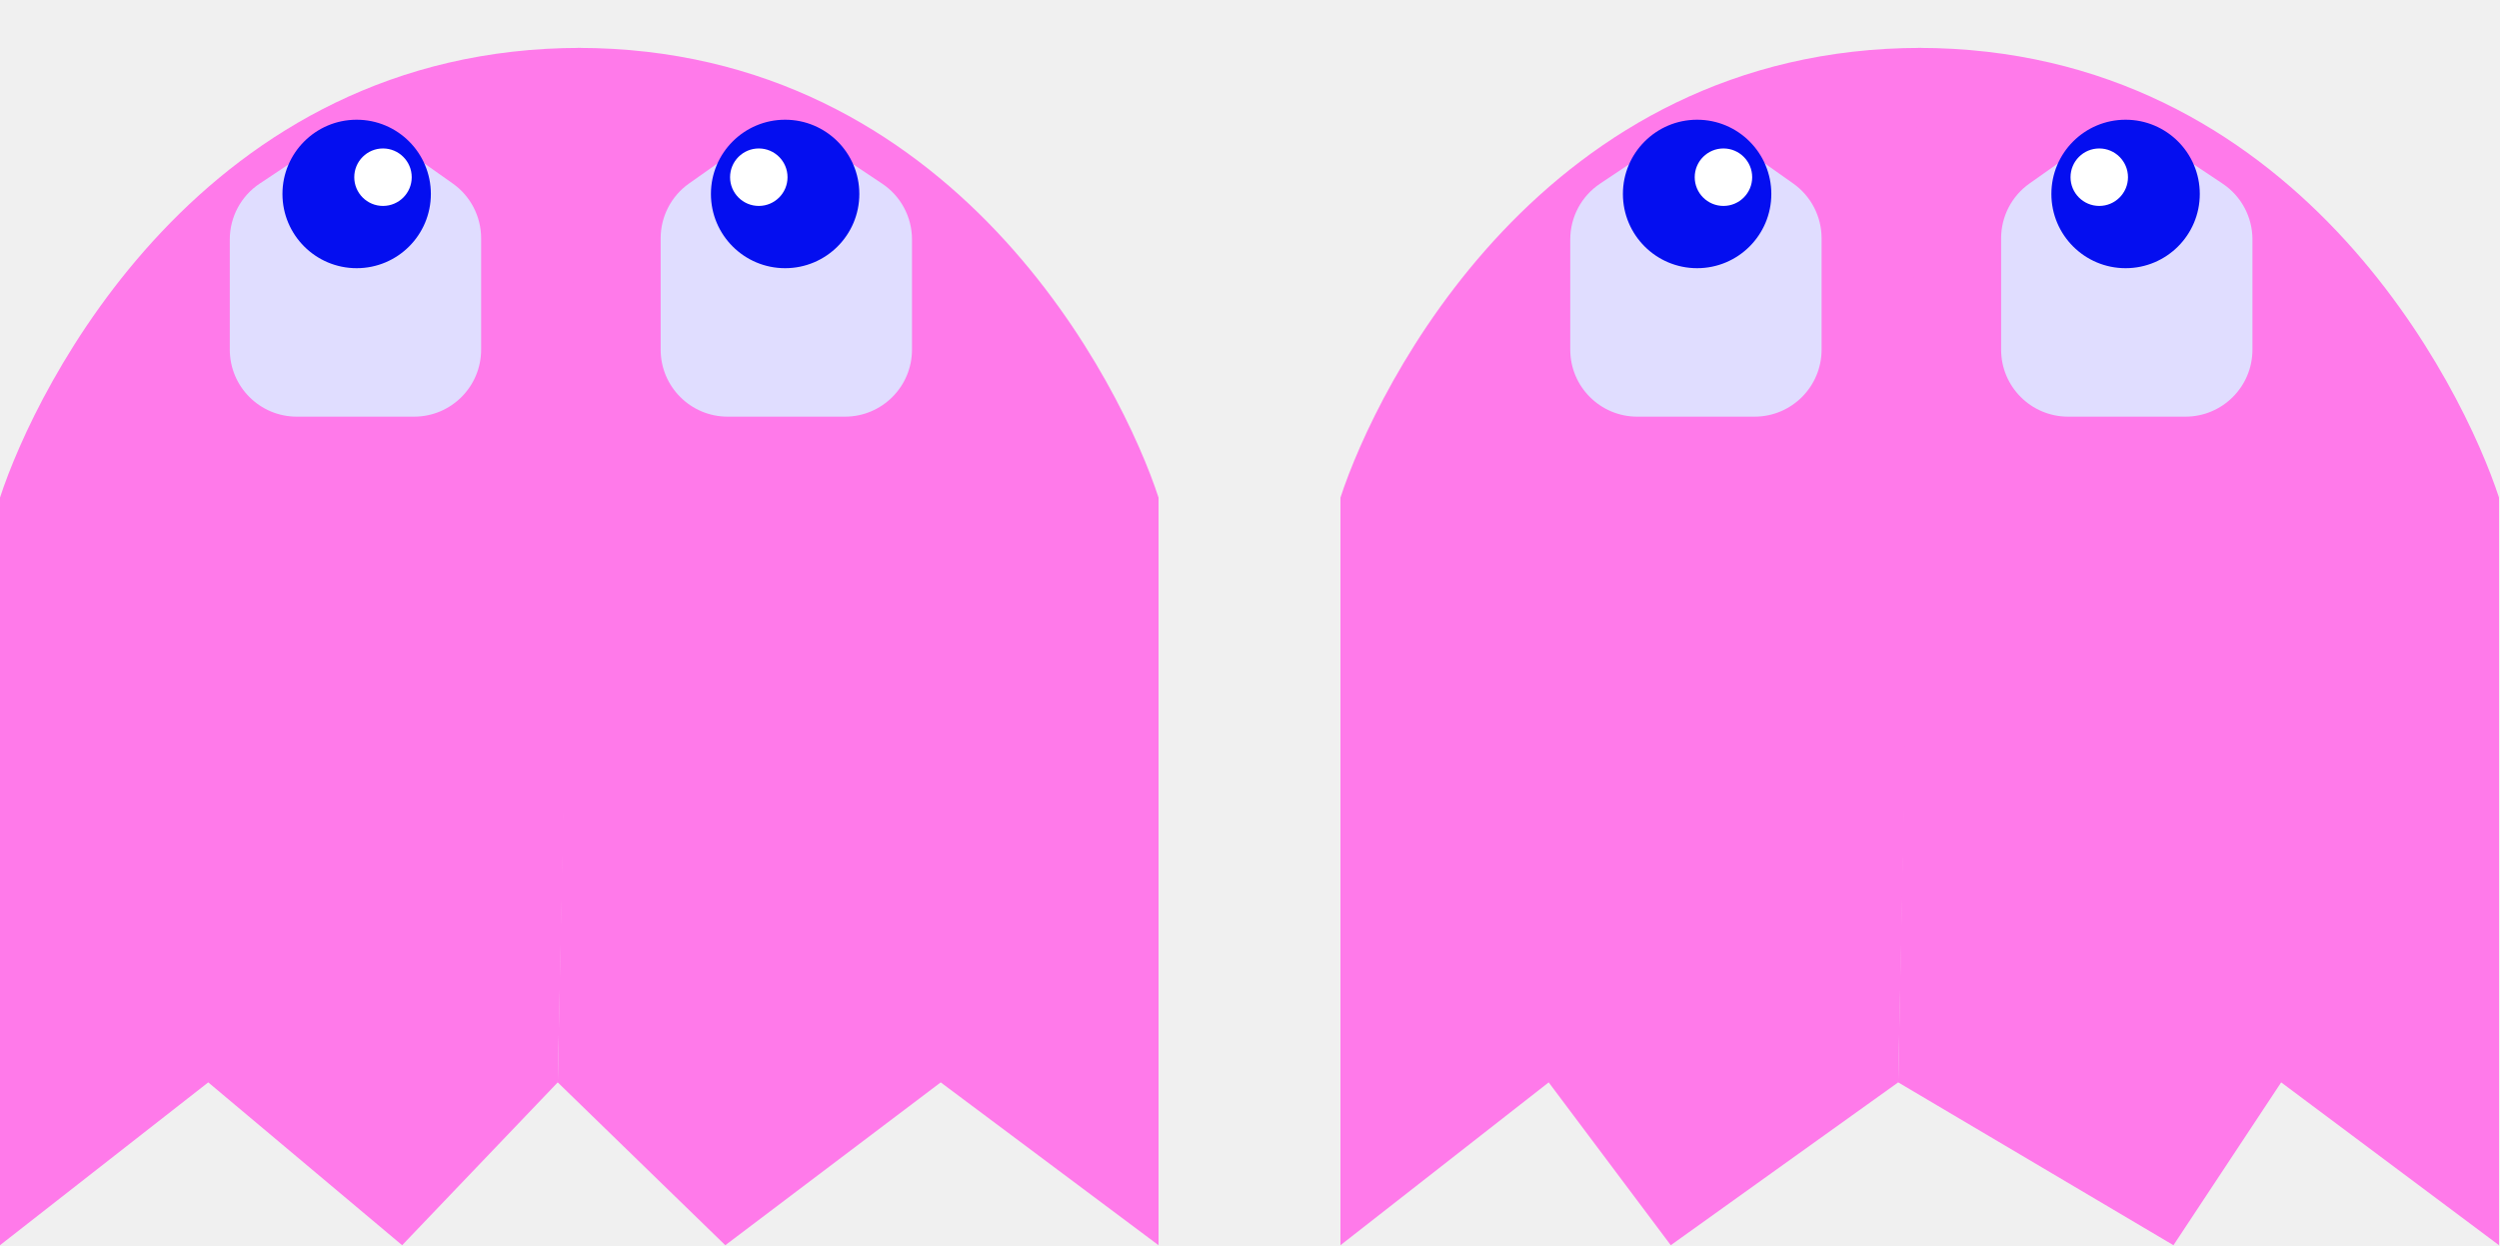
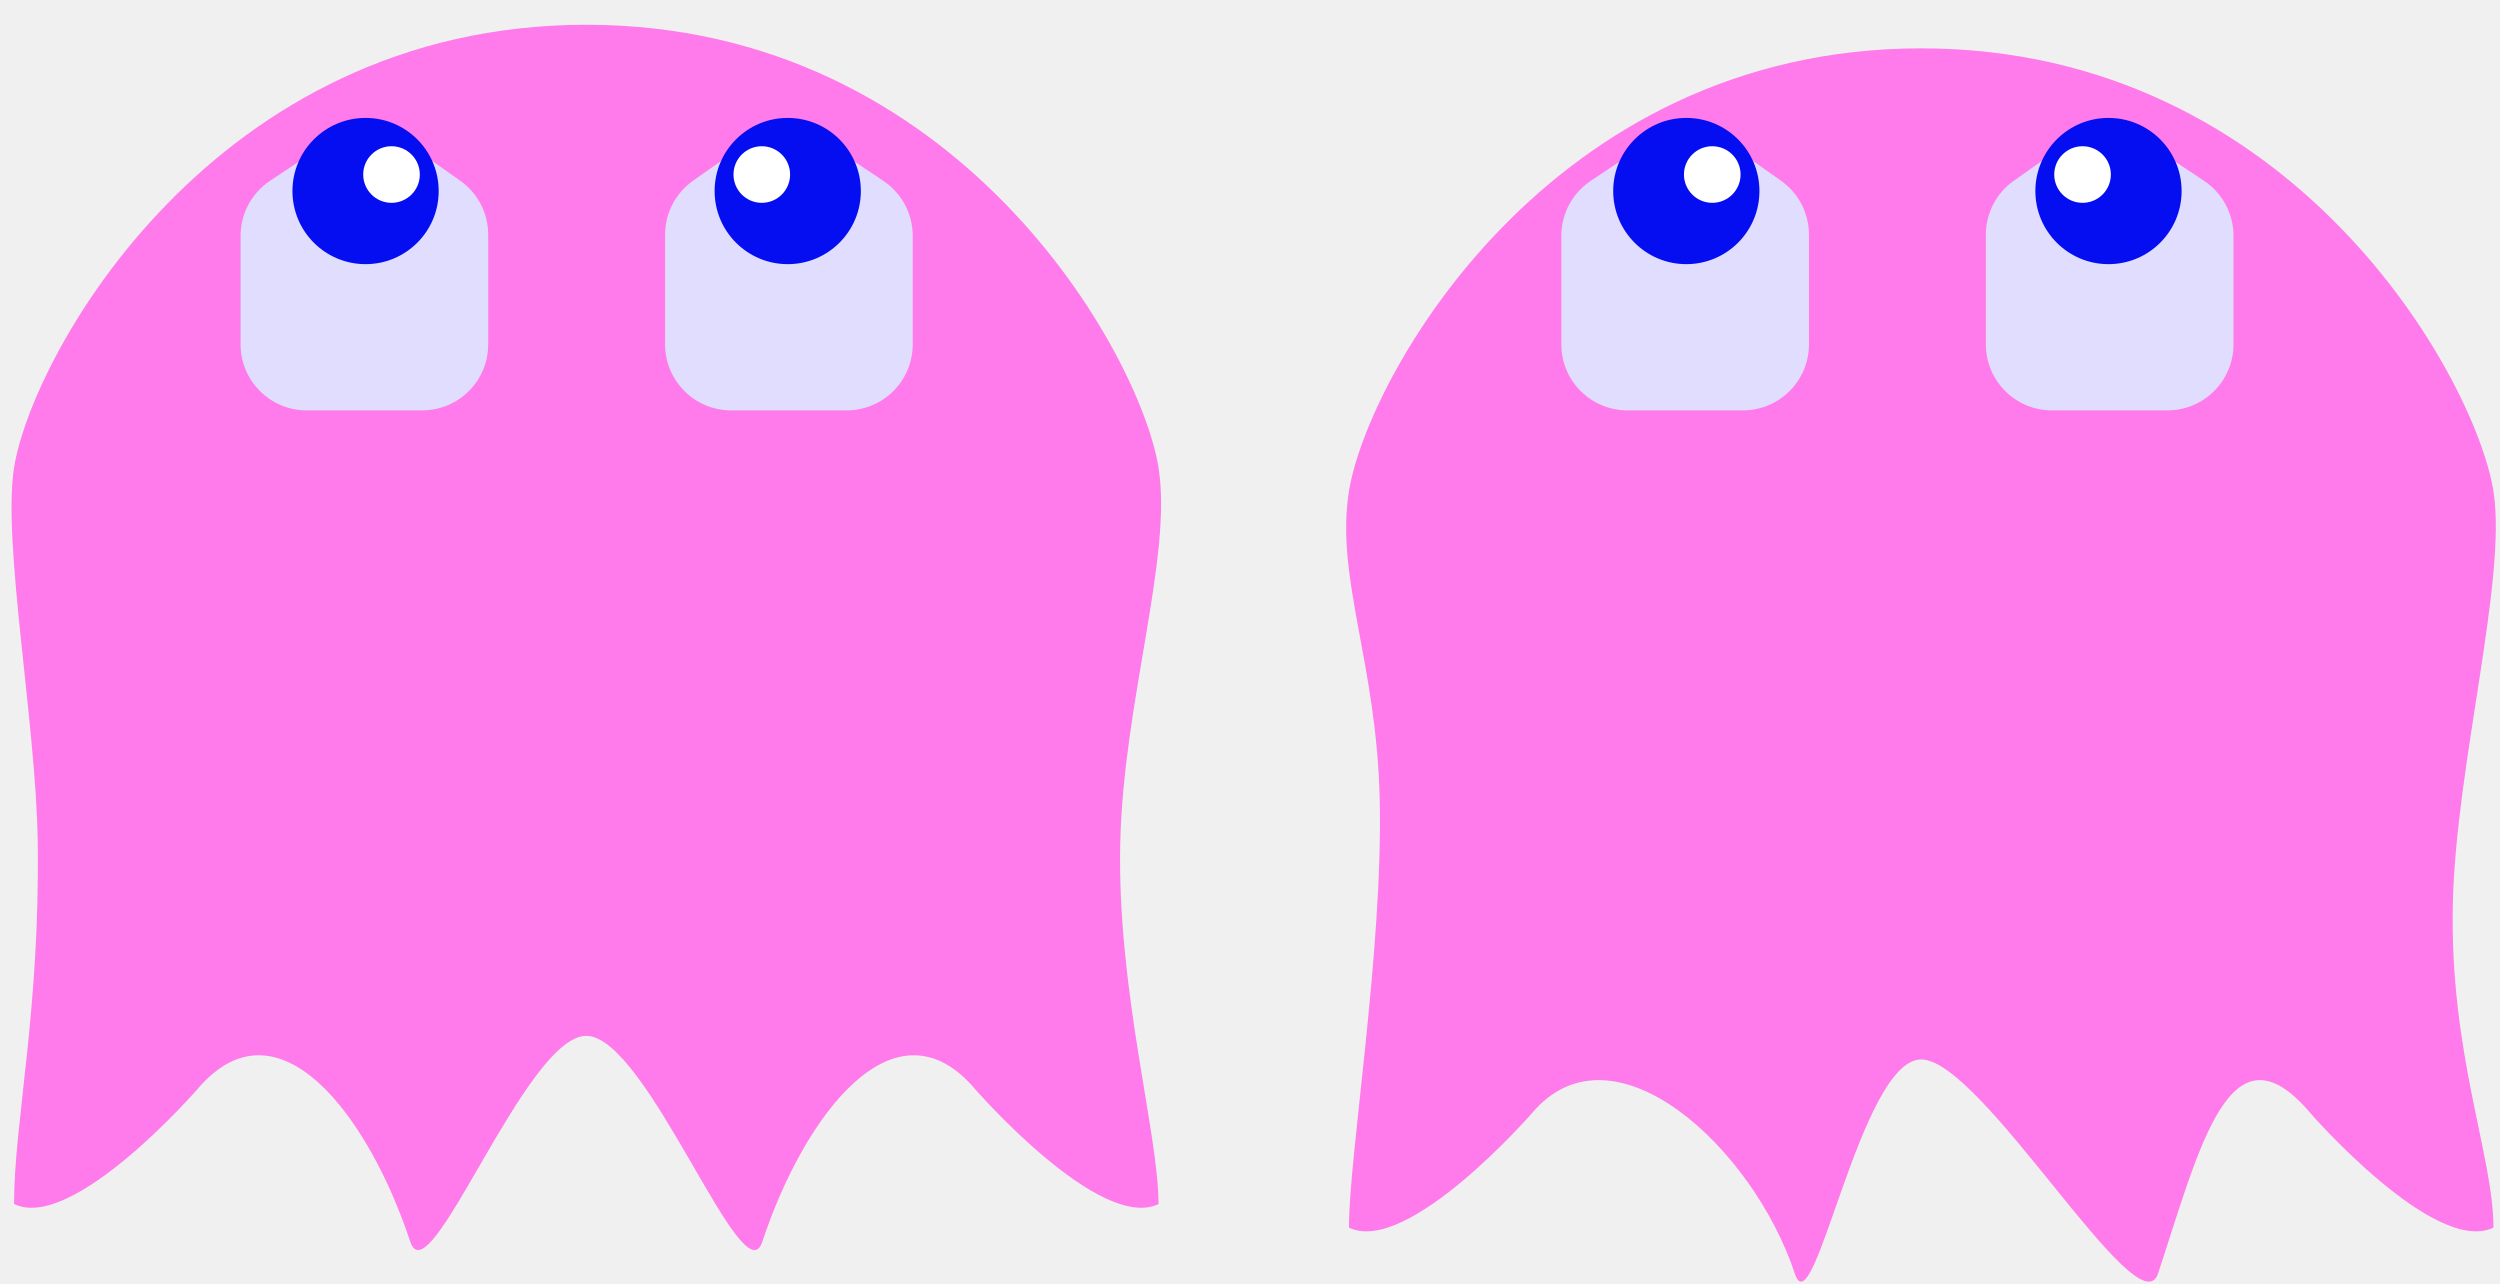
- <svg xmlns="http://www.w3.org/2000/svg" width="522" height="260" viewBox="0 0 522 260" fill="none">
-   <path d="M0 103.894V260L43.5 226L84 260L116.5 226L121.313 10C42.272 10 7.504 80.929 0 103.894Z" fill="#FF7AEA" />
-   <path d="M242 103.894V260L196.5 226L151.5 260L116.5 226L120.687 10C199.728 10 234.496 80.929 242 103.894Z" fill="#FF7AEA" />
-   <path d="M86.5 87H62C54.268 87 48 80.732 48 73V49.993C48 45.312 50.339 40.94 54.234 38.344L67.008 29.828C71.824 26.617 78.119 26.701 82.847 30.039L94.574 38.317C98.29 40.94 100.5 45.205 100.5 49.754V73C100.5 80.732 94.232 87 86.5 87Z" fill="#E0DDFF" />
-   <circle cx="74.5" cy="40.5" r="15.5" fill="#040EF0" />
-   <circle cx="80" cy="37" r="6" fill="white" />
-   <path d="M152 87H176.5C184.232 87 190.5 80.732 190.5 73V49.993C190.5 45.312 188.161 40.94 184.266 38.344L171.492 29.828C166.676 26.617 160.381 26.701 155.653 30.039L143.926 38.317C140.21 40.94 138 45.205 138 49.754V73C138 80.732 144.268 87 152 87Z" fill="#E0DDFF" />
-   <circle cx="15.5" cy="15.5" r="15.5" transform="matrix(-1 0 0 1 179.5 25)" fill="#040EF0" />
-   <circle cx="6" cy="6" r="6" transform="matrix(-1 0 0 1 164.5 31)" fill="white" />
-   <path d="M280 103.894V260L323.5 226L349 260L396.5 226L401.313 10C322.272 10 287.504 80.929 280 103.894Z" fill="#FF7AEA" />
-   <path d="M522 103.894V260L476.5 226L454 260L396.5 226L400.687 10C479.728 10 514.496 80.929 522 103.894Z" fill="#FF7AEA" />
-   <path d="M366.5 87H342C334.268 87 328 80.732 328 73V49.993C328 45.312 330.339 40.94 334.234 38.344L347.008 29.828C351.824 26.617 358.119 26.701 362.847 30.039L374.574 38.317C378.29 40.94 380.5 45.205 380.5 49.754V73C380.5 80.732 374.232 87 366.5 87Z" fill="#E0DDFF" />
-   <circle cx="354.5" cy="40.5" r="15.5" fill="#040EF0" />
-   <circle cx="360" cy="37" r="6" fill="white" />
-   <path d="M432 87H456.5C464.232 87 470.5 80.732 470.5 73V49.993C470.5 45.312 468.161 40.94 464.266 38.344L451.492 29.828C446.676 26.617 440.381 26.701 435.653 30.039L423.926 38.317C420.21 40.94 418 45.205 418 49.754V73C418 80.732 424.268 87 432 87Z" fill="#E0DDFF" />
-   <circle cx="15.5" cy="15.5" r="15.5" transform="matrix(-1 0 0 1 459.5 25)" fill="#040EF0" />
-   <circle cx="6" cy="6" r="6" transform="matrix(-1 0 0 1 444.5 31)" fill="white" />
+ <svg xmlns="http://www.w3.org/2000/svg" width="530" height="272" viewBox="0 0 530 272" fill="none">
+   <g clip-path="url(#clip0_12_4636)">
+     <path d="M245.61 99.14C248.603 117.958 238.212 148.627 237.5 178.5C236.754 209.807 245.61 240.241 245.61 255.25C233.2 261.3 206.79 230.97 206.79 230.97C189.74 210.76 170.47 236.45 161.61 263.25C157.55 275.5 137.19 219.6 124.29 219.6C111.39 219.6 91.03 275.5 86.98 263.25C78.12 236.45 58.85 210.76 41.8 230.97C41.8 230.97 15.39 261.3 2.98 255.25C2.98 237.926 8.489 214.548 8 178.5C7.662 153.519 0.467 114.916 2.98 99.14C6.78 75.28 45.25 5.25 124.29 5.25C203.33 5.25 241.81 75.28 245.61 99.14Z" fill="#FF7AEA" />
+   </g>
+   <path d="M89.5 87H65C57.268 87 51 80.732 51 73V49.993C51 45.312 53.339 40.94 57.234 38.344L70.008 29.828C74.824 26.617 81.119 26.701 85.847 30.039L97.574 38.317C101.29 40.94 103.5 45.205 103.5 49.754V73C103.5 80.732 97.232 87 89.5 87Z" fill="#E0DDFF" />
+   <circle cx="77.5" cy="40.5" r="15.5" fill="#040EF0" />
+   <circle cx="83" cy="37" r="6" fill="white" />
+   <path d="M155 87H179.5C187.232 87 193.5 80.732 193.5 73V49.993C193.5 45.312 191.161 40.94 187.266 38.344L174.492 29.828C169.676 26.617 163.381 26.701 158.653 30.039L146.926 38.317C143.21 40.94 141 45.205 141 49.754V73C141 80.732 147.268 87 155 87Z" fill="#E0DDFF" />
+   <circle cx="15.5" cy="15.5" r="15.5" transform="matrix(-1 0 0 1 182.5 25)" fill="#040EF0" />
+   <circle cx="6" cy="6" r="6" transform="matrix(-1 0 0 1 167.5 31)" fill="white" />
+   <path d="M528.61 104.14C531.553 122.644 520.674 162.104 520 191.5C519.271 223.331 528.61 245.002 528.61 260.25C516.2 266.3 489.79 235.97 489.79 235.97C472.74 215.76 466.36 243.2 457.5 270C453.44 282.25 420.19 224.6 407.29 224.6C394.39 224.6 384.55 282.25 380.5 270C371.64 243.2 341.85 215.76 324.8 235.97C324.8 235.97 298.39 266.3 285.98 260.25C285.98 244.842 293.219 201.677 292.5 169.5C291.851 140.426 283.065 122.434 285.98 104.14C289.78 80.28 328.25 10.25 407.29 10.25C486.33 10.25 524.81 80.28 528.61 104.14Z" fill="#FF7AEA" />
+   <path d="M369.5 87H345C337.268 87 331 80.732 331 73V49.993C331 45.312 333.339 40.94 337.234 38.344L350.008 29.828C354.824 26.617 361.119 26.701 365.847 30.039L377.574 38.317C381.29 40.94 383.5 45.205 383.5 49.754V73C383.5 80.732 377.232 87 369.5 87Z" fill="#E0DDFF" />
+   <circle cx="357.5" cy="40.5" r="15.5" fill="#040EF0" />
+   <circle cx="363" cy="37" r="6" fill="white" />
+   <path d="M435 87H459.5C467.232 87 473.5 80.732 473.5 73V49.993C473.5 45.312 471.161 40.94 467.266 38.344L454.492 29.828C449.676 26.617 443.381 26.701 438.653 30.039L426.926 38.317C423.21 40.94 421 45.205 421 49.754V73C421 80.732 427.268 87 435 87Z" fill="#E0DDFF" />
+   <circle cx="15.5" cy="15.5" r="15.5" transform="matrix(-1 0 0 1 462.5 25)" fill="#040EF0" />
+   <circle cx="6" cy="6" r="6" transform="matrix(-1 0 0 1 447.5 31)" fill="white" />
+   <defs>
+     <clipPath id="clip0_12_4636">
+       <rect width="248.58" height="260.25" fill="white" transform="translate(0 5)" />
+     </clipPath>
+   </defs>
</svg>
